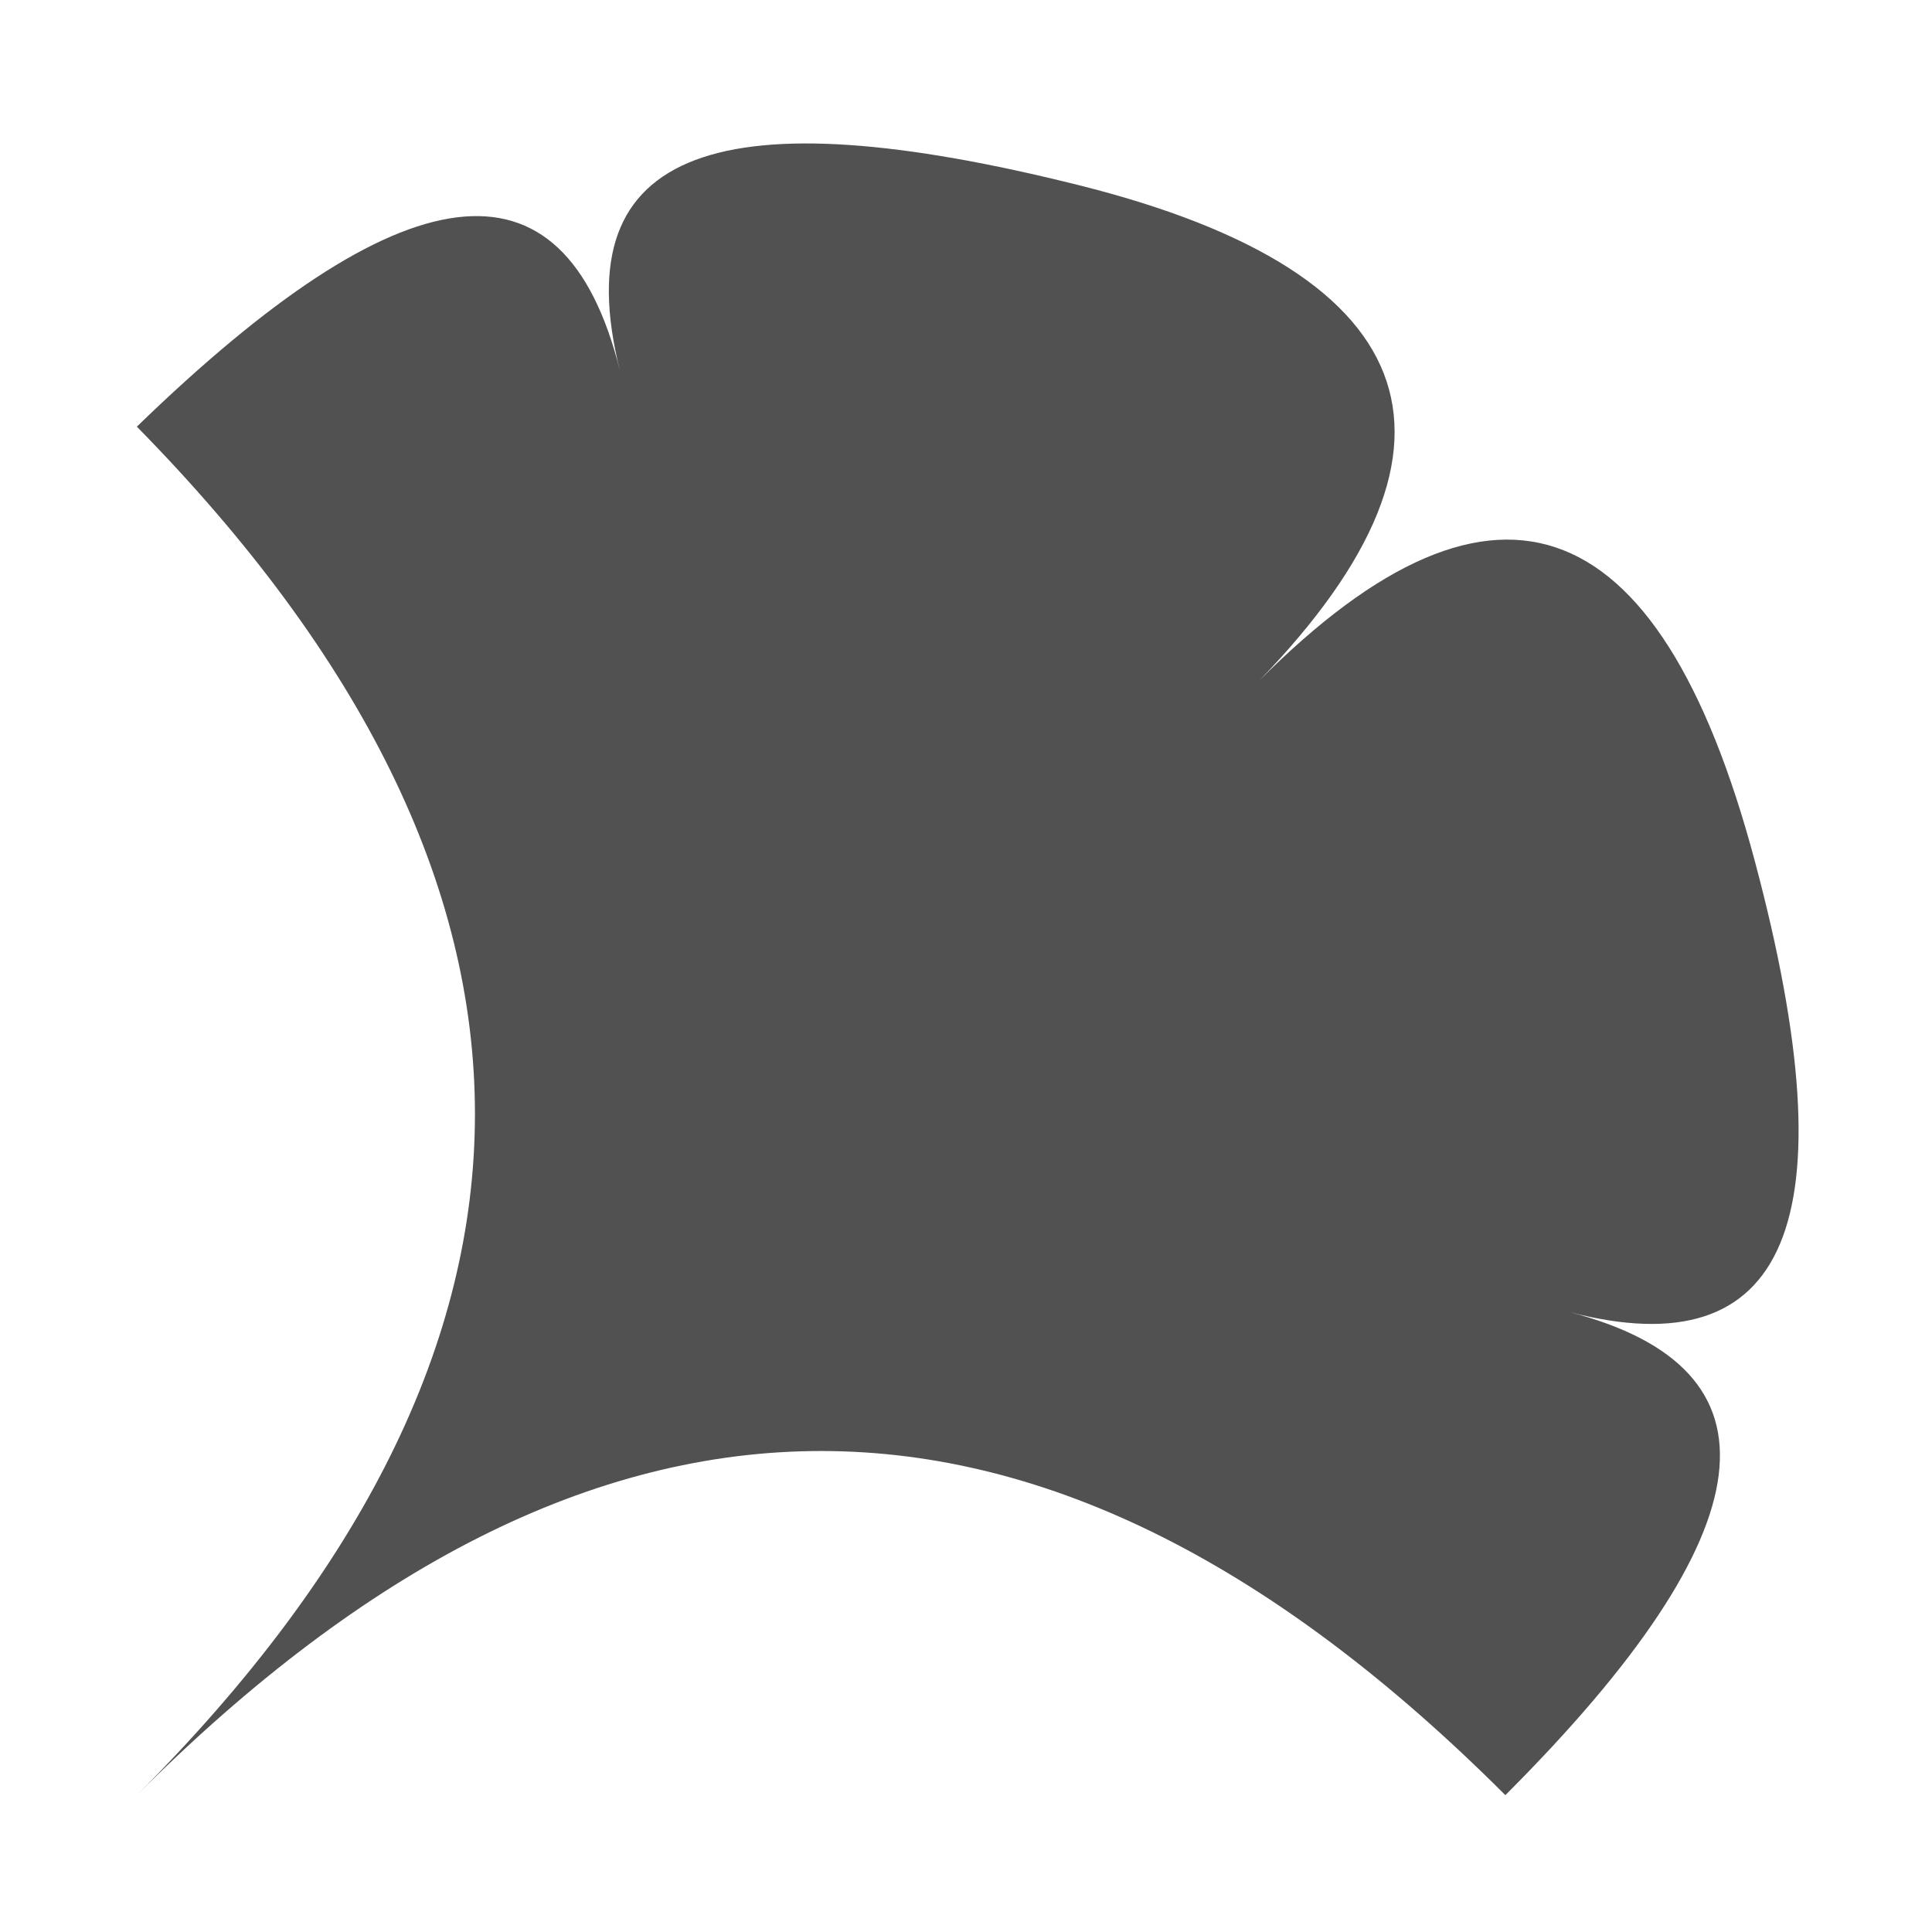
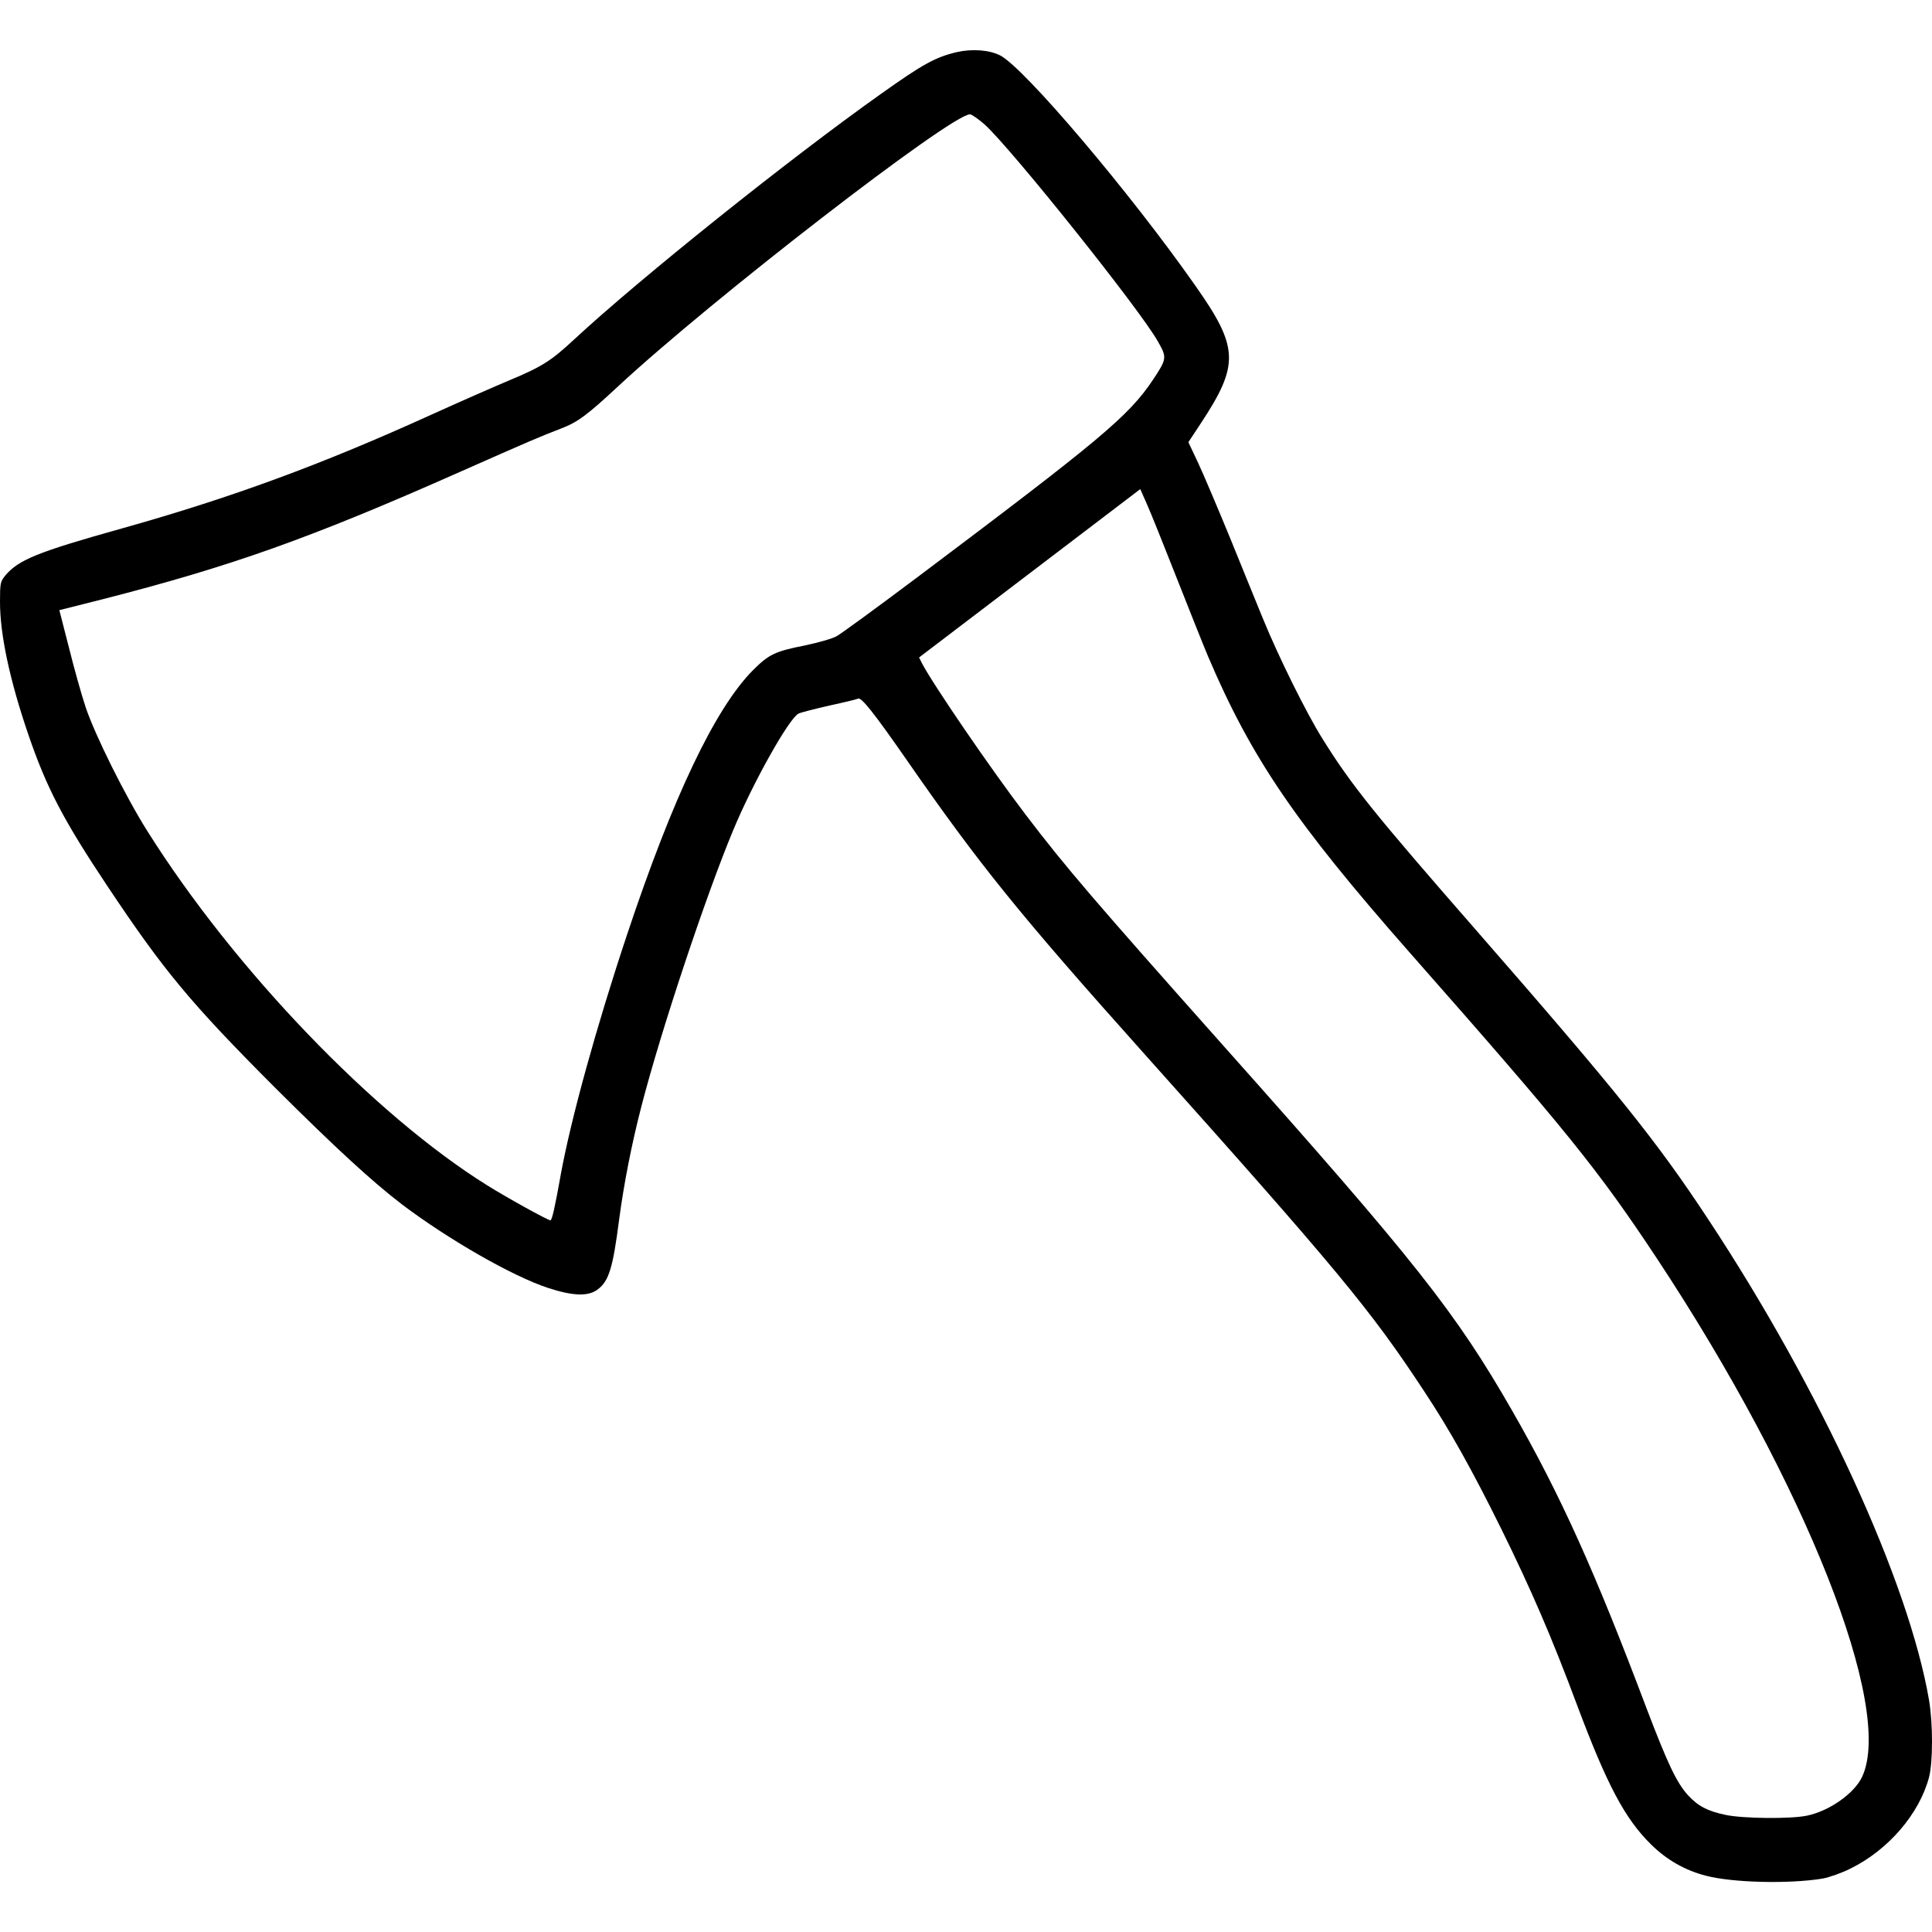
- <svg xmlns="http://www.w3.org/2000/svg" version="1.1" x="0px" y="0px" width="24px" height="24px" viewBox="0 0 24 24">
-   <style type="text/css">
- 	.st0{fill:#515151;}
- </style>
-   <path class="st0" d="M1.7,22.3c5.7-5.7,11.3-5.7,17,0c3.3-3.3,3.5-5.3,0.8-6c2.7,0.7,3.5-1.1,2.3-5.6s-3.3-5.2-6.3-2.1  c3-3,2.3-5.2-2.1-6.3S7,1.8,7.7,4.6C7,1.8,5,2.1,1.7,5.3C7.3,11,7.3,16.7,1.7,22.3" />
+ <svg xmlns="http://www.w3.org/2000/svg" version="1.0" width="980pt" height="980pt" viewBox="0 0 980 980" preserveAspectRatio="xMidYMid meet">
+   <g transform="translate(0,980) scale(0.1,-0.1)" fill="#000000" stroke="none">
+     <path d="M4855 9536 c-108 -25 -174 -61 -386 -212 -463 -328 -1224 -937 -1559 -1248 -115 -107 -163 -137 -326 -205 -76 -32 -254 -110 -395 -174 -561 -255 -1017 -422 -1569 -577 -429 -120 -525 -159 -593 -239 -25 -31 -27 -38 -27 -134 0 -167 50 -399 144 -674 93 -271 177 -432 401 -768 287 -431 423 -594 849 -1021 304 -303 495 -479 646 -594 234 -177 560 -364 740 -423 129 -42 206 -44 254 -6 55 43 75 109 106 349 24 183 65 392 114 580 99 384 328 1071 466 1401 100 240 281 563 330 589 11 6 82 24 157 41 74 16 140 32 145 35 16 10 79 -69 248 -312 365 -526 568 -778 1195 -1479 992 -1109 1156 -1307 1429 -1722 131 -198 243 -399 391 -698 153 -311 256 -549 385 -895 152 -405 242 -575 375 -706 79 -78 173 -132 280 -159 135 -35 420 -42 590 -14 33 6 96 28 140 50 194 95 351 279 400 464 20 77 20 274 0 391 -103 601 -549 1574 -1120 2439 -262 398 -464 649 -1176 1465 -519 594 -634 737 -781 973 -82 131 -222 414 -301 607 -30 74 -106 259 -167 410 -62 151 -135 323 -162 381 l-50 106 62 94 c198 300 194 386 -26 699 -332 474 -870 1108 -991 1169 -55 28 -142 34 -218 17z m139 -367 c133 -119 791 -942 880 -1102 46 -81 45 -87 -26 -194 -124 -185 -266 -303 -1200 -1005 -200 -150 -382 -283 -404 -295 -23 -13 -95 -33 -161 -47 -152 -30 -183 -45 -264 -126 -192 -194 -405 -641 -638 -1340 -155 -465 -284 -932 -336 -1215 -30 -169 -45 -235 -53 -235 -13 0 -221 115 -320 177 -575 358 -1285 1098 -1725 1798 -112 178 -266 488 -313 629 -20 60 -58 195 -84 300 l-49 191 222 56 c649 166 1054 310 1807 644 362 160 401 177 515 221 85 32 134 69 290 214 472 439 1689 1380 1785 1380 9 0 42 -23 74 -51z m976 -2304 c65 -165 136 -343 158 -395 220 -516 442 -842 1021 -1500 802 -910 955 -1100 1256 -1554 754 -1141 1205 -2281 1040 -2630 -40 -84 -167 -173 -280 -196 -81 -17 -323 -15 -412 4 -91 19 -139 44 -190 99 -58 63 -105 163 -213 447 -259 687 -435 1078 -680 1505 -287 500 -492 759 -1455 1840 -669 752 -811 918 -1012 1182 -182 239 -472 664 -526 768 l-15 30 561 427 561 427 34 -77 c19 -42 87 -212 152 -377z" />
+   </g>
</svg>
